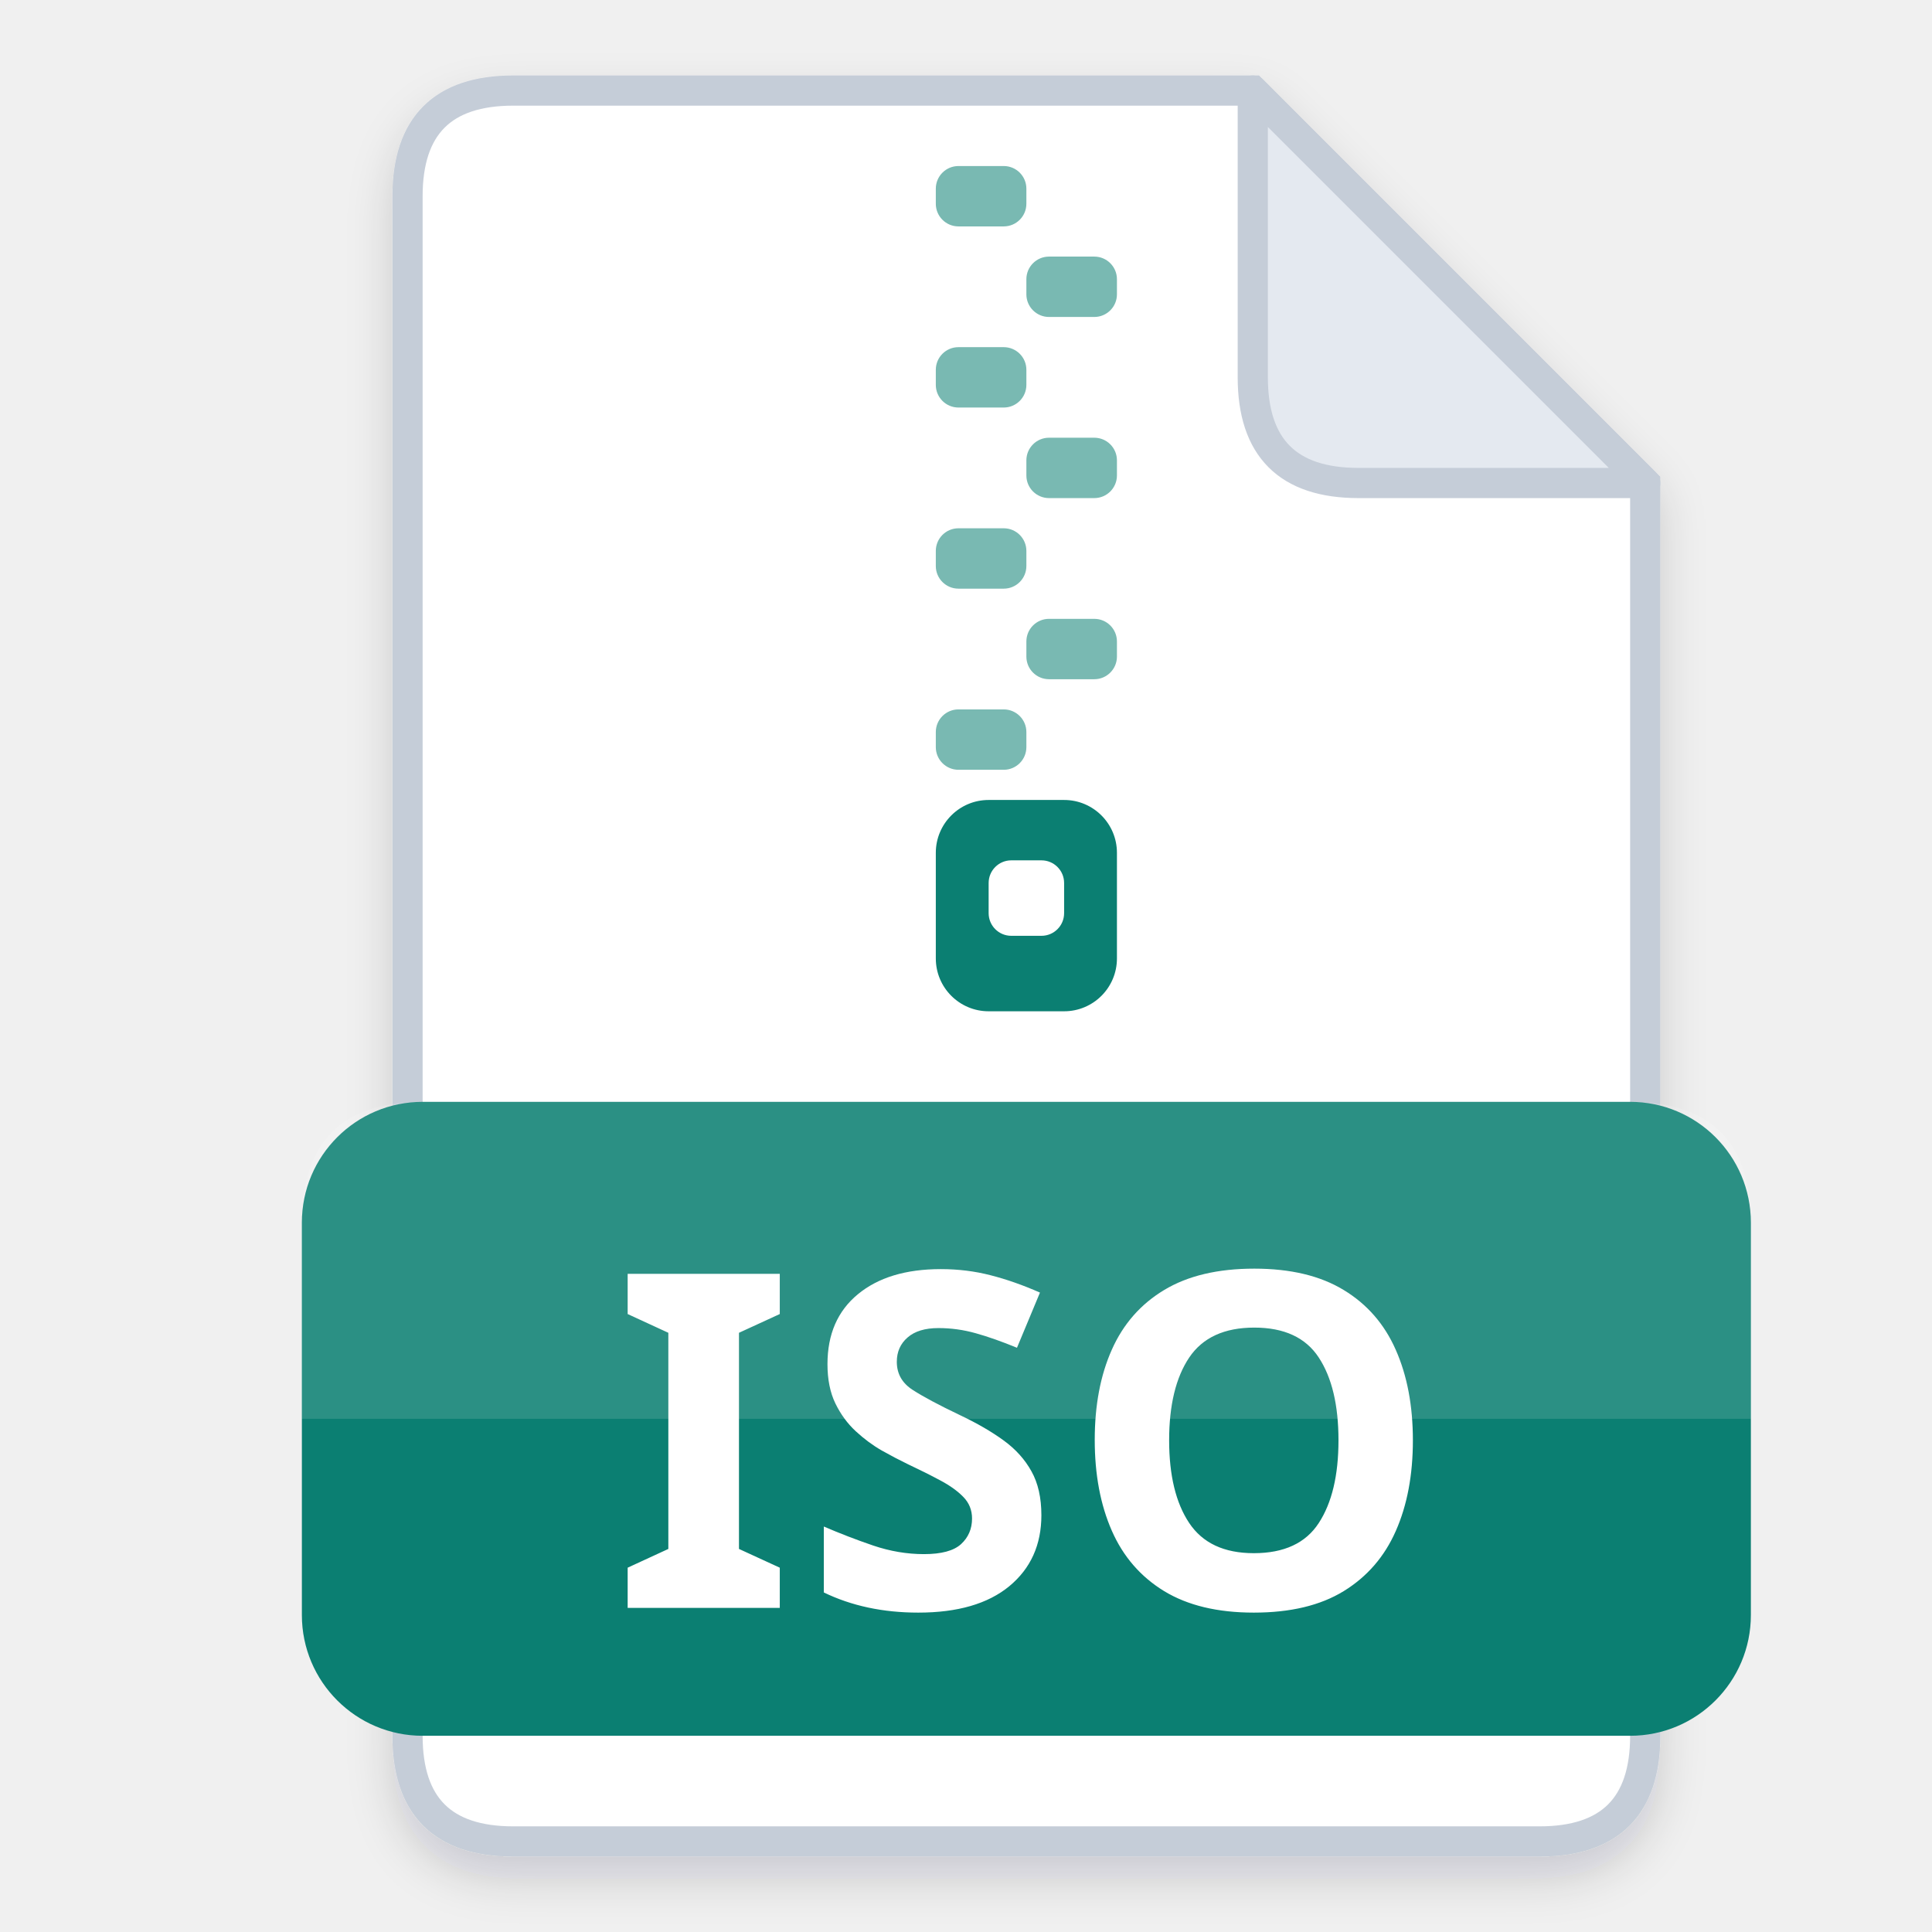
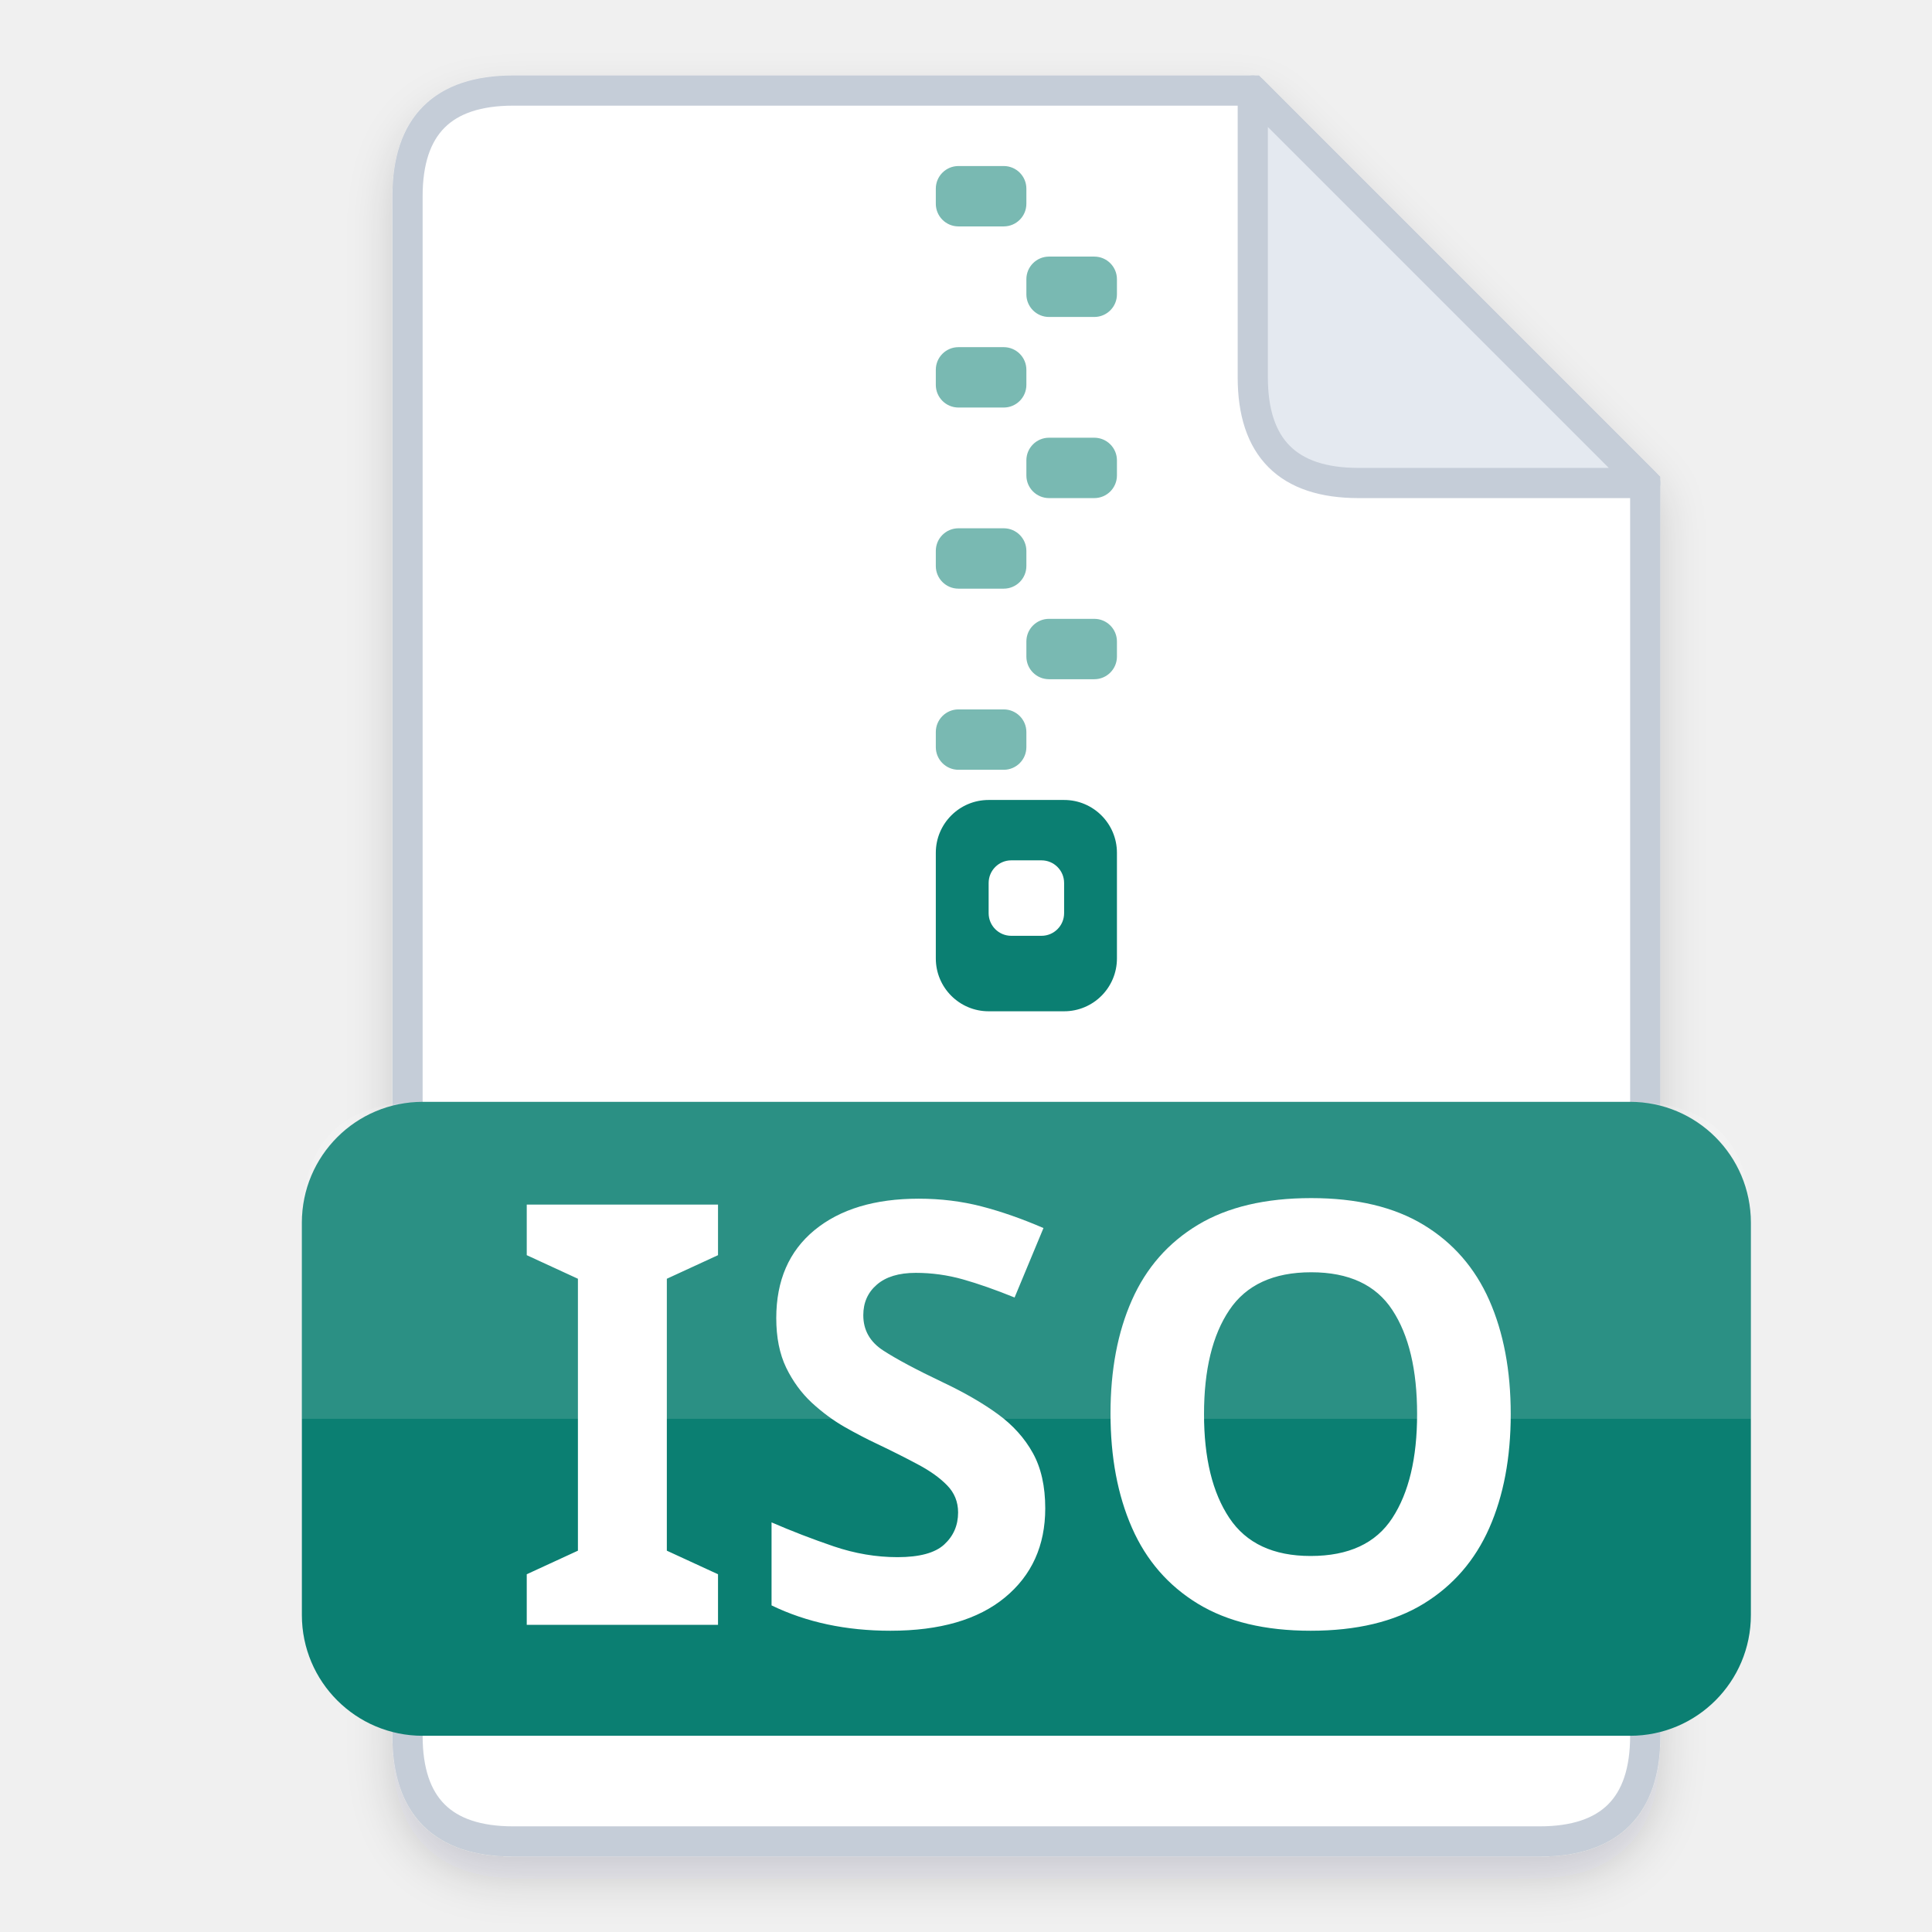
<svg xmlns="http://www.w3.org/2000/svg" width="256" height="256" viewBox="0 0 256 256">
  <defs>
    <filter id="s" x="-20%" y="-20%" width="140%" height="140%">
      <feDropShadow dx="0" dy="3" stdDeviation="3" flood-color="#0F172A" flood-opacity="0.16" />
    </filter>
  </defs>
  <path d="M68 12 H166 L218 64 V230 Q218 244 204 244 H68 Q54 244 54 230 V26 Q54 12 68 12 Z" fill="#FFFFFF" stroke="#C5CDD8" stroke-width="4" filter="url(#s)" />
  <path d="M166 12 V50 Q166 64 180 64 H218 Z" fill="#E4E9F0" stroke="#C5CDD8" stroke-width="4" stroke-linejoin="round" />
  <g fill="#0B7F72" opacity="0.55">
    <rect x="124" y="22" width="12" height="8" rx="3" />
    <rect x="136" y="34" width="12" height="8" rx="3" />
    <rect x="124" y="46" width="12" height="8" rx="3" />
    <rect x="136" y="58" width="12" height="8" rx="3" />
    <rect x="124" y="70" width="12" height="8" rx="3" />
    <rect x="136" y="82" width="12" height="8" rx="3" />
    <rect x="124" y="94" width="12" height="8" rx="3" />
  </g>
  <rect x="124" y="106" width="24" height="28" rx="7" fill="#0B7F72" />
  <rect x="131" y="114" width="10" height="10" rx="3" fill="#FFFFFF" />
  <rect x="40" y="146" width="192" height="84" rx="16" fill="#0B7F72" />
  <path d="M40 162 Q40 146 56 146 H216 Q232 146 232 162 V188 H40 Z" fill="#FFFFFF" opacity="0.13" />
-   <text x="136" y="189" text-anchor="middle" dominant-baseline="central" font-family="Segoe UI" font-size="62" font-weight="700" letter-spacing="1" fill="#FFFFFF">ISO</text>
+   <text x="136" y="215.3" text-anchor="middle" font-family="Segoe UI" font-size="78" font-weight="700" letter-spacing="1" fill="#FFFFFF">ISO</text>
</svg>
